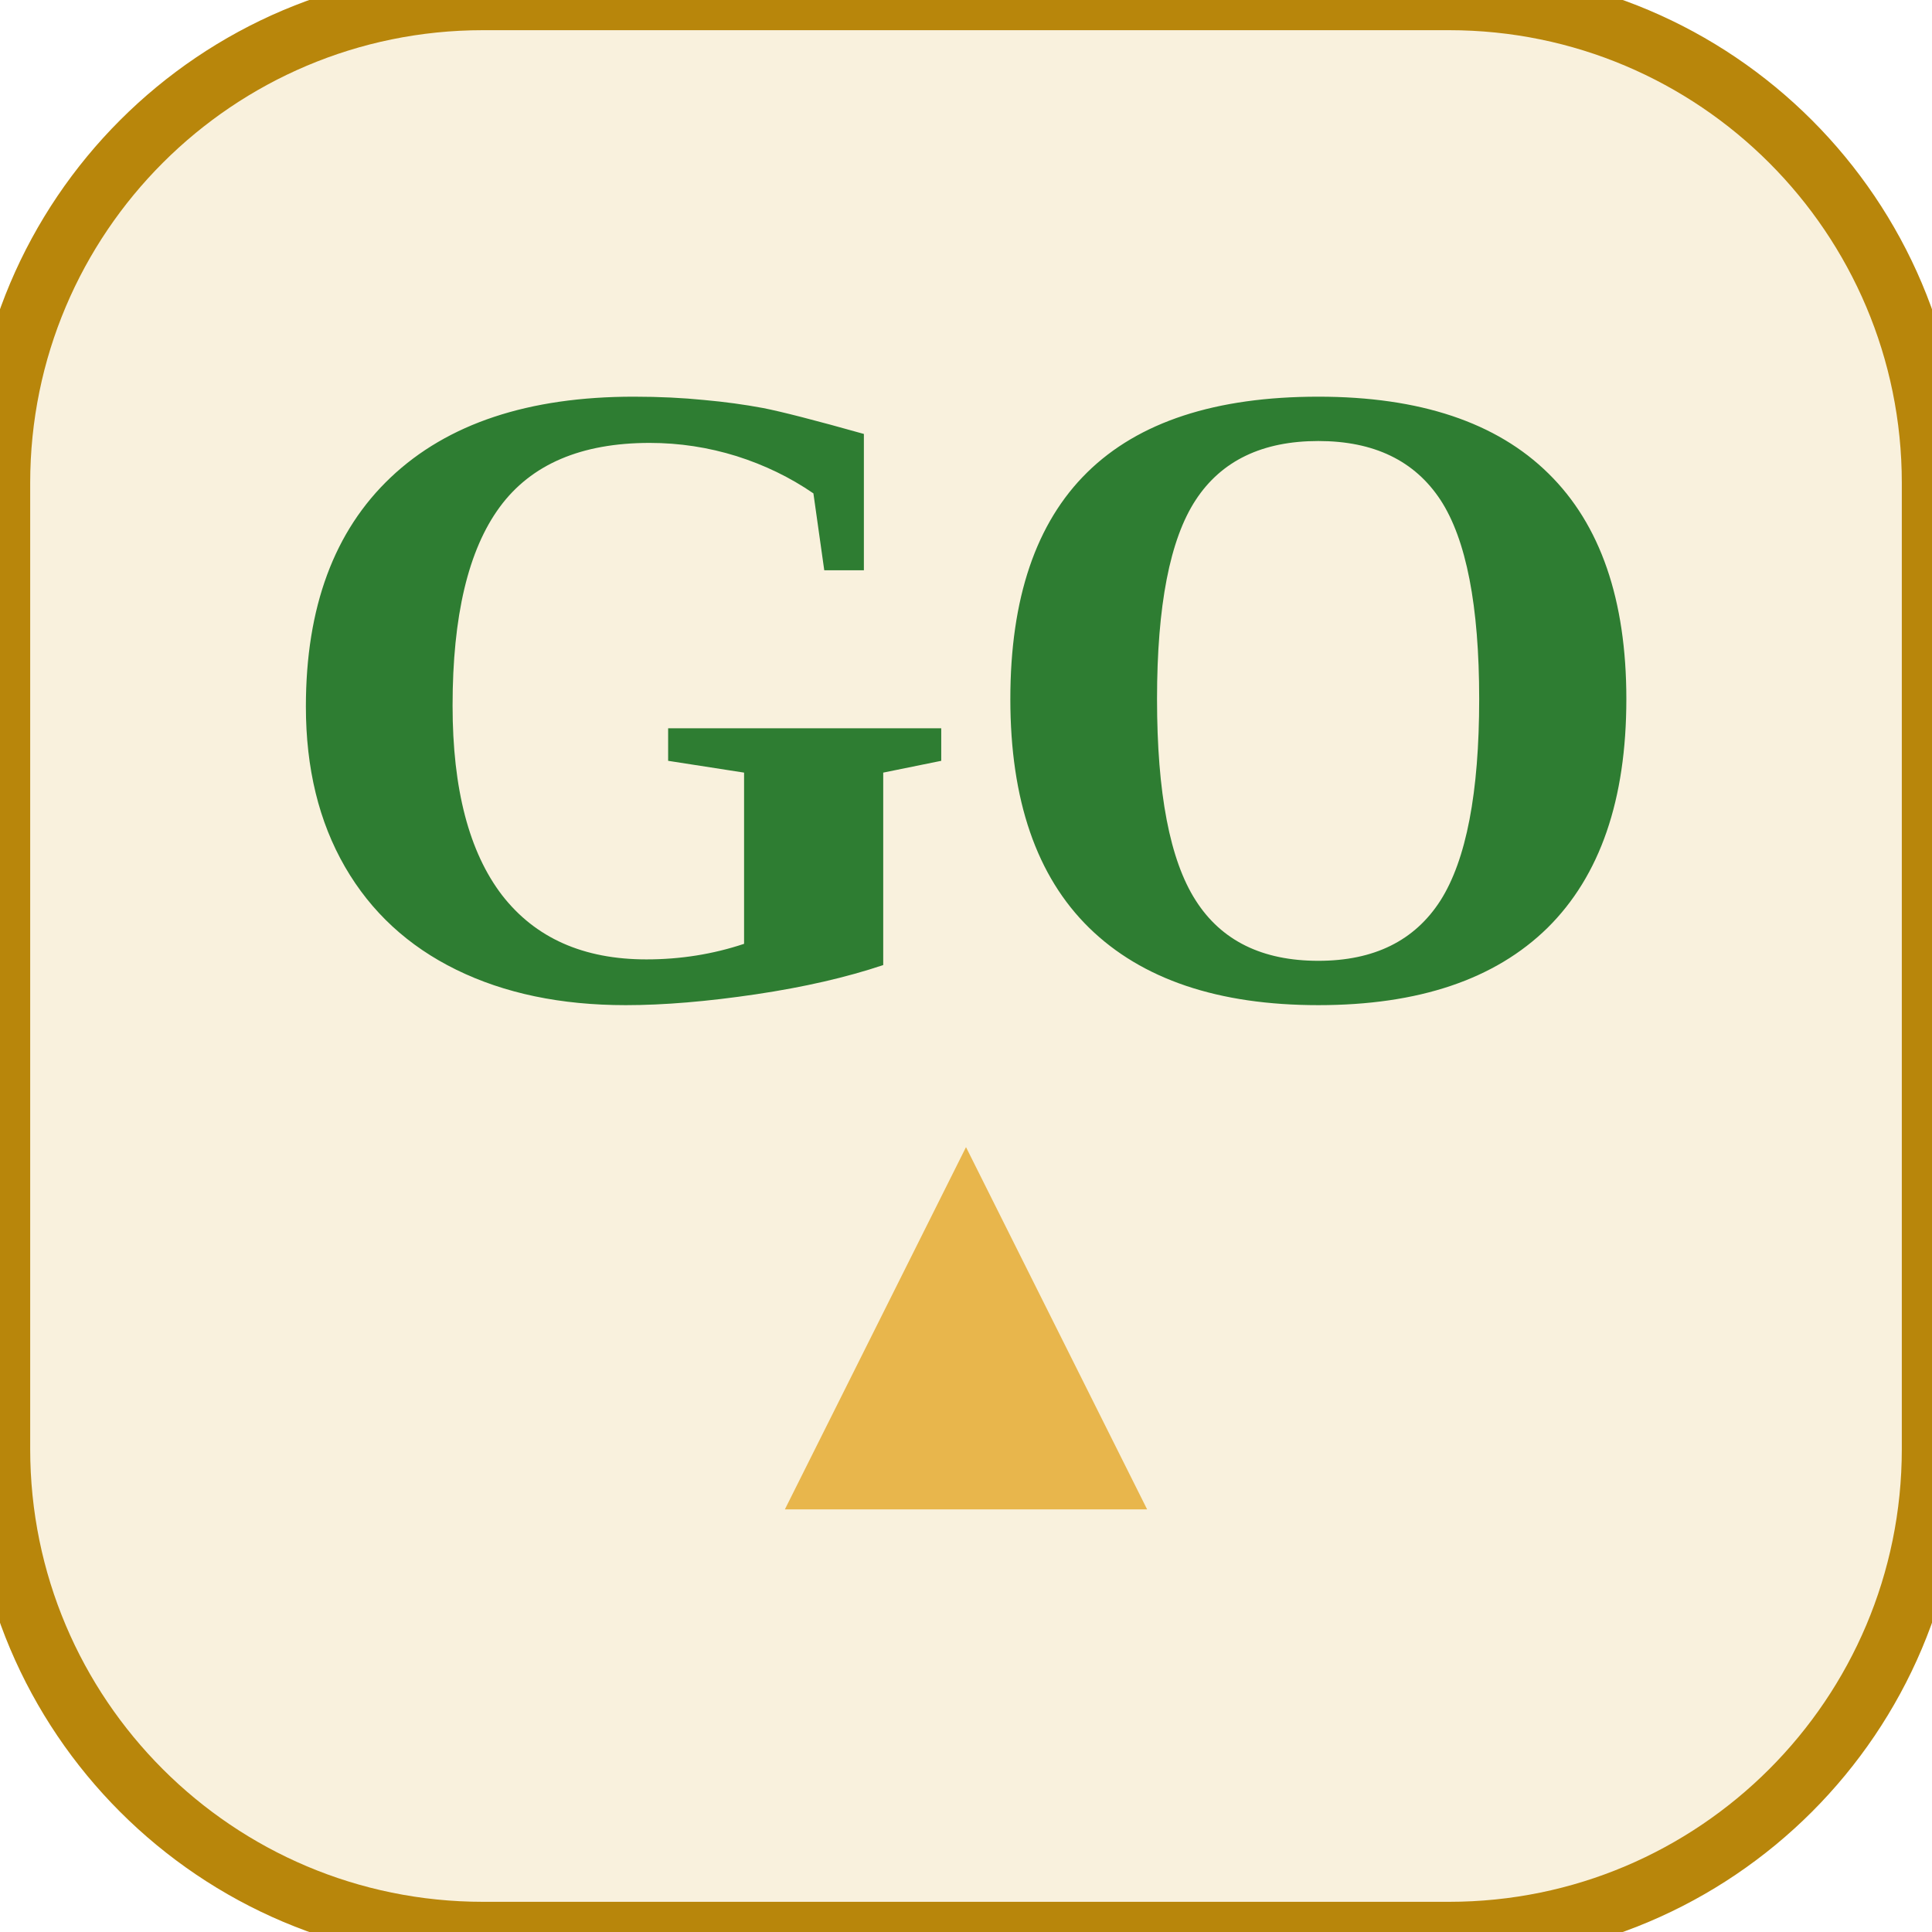
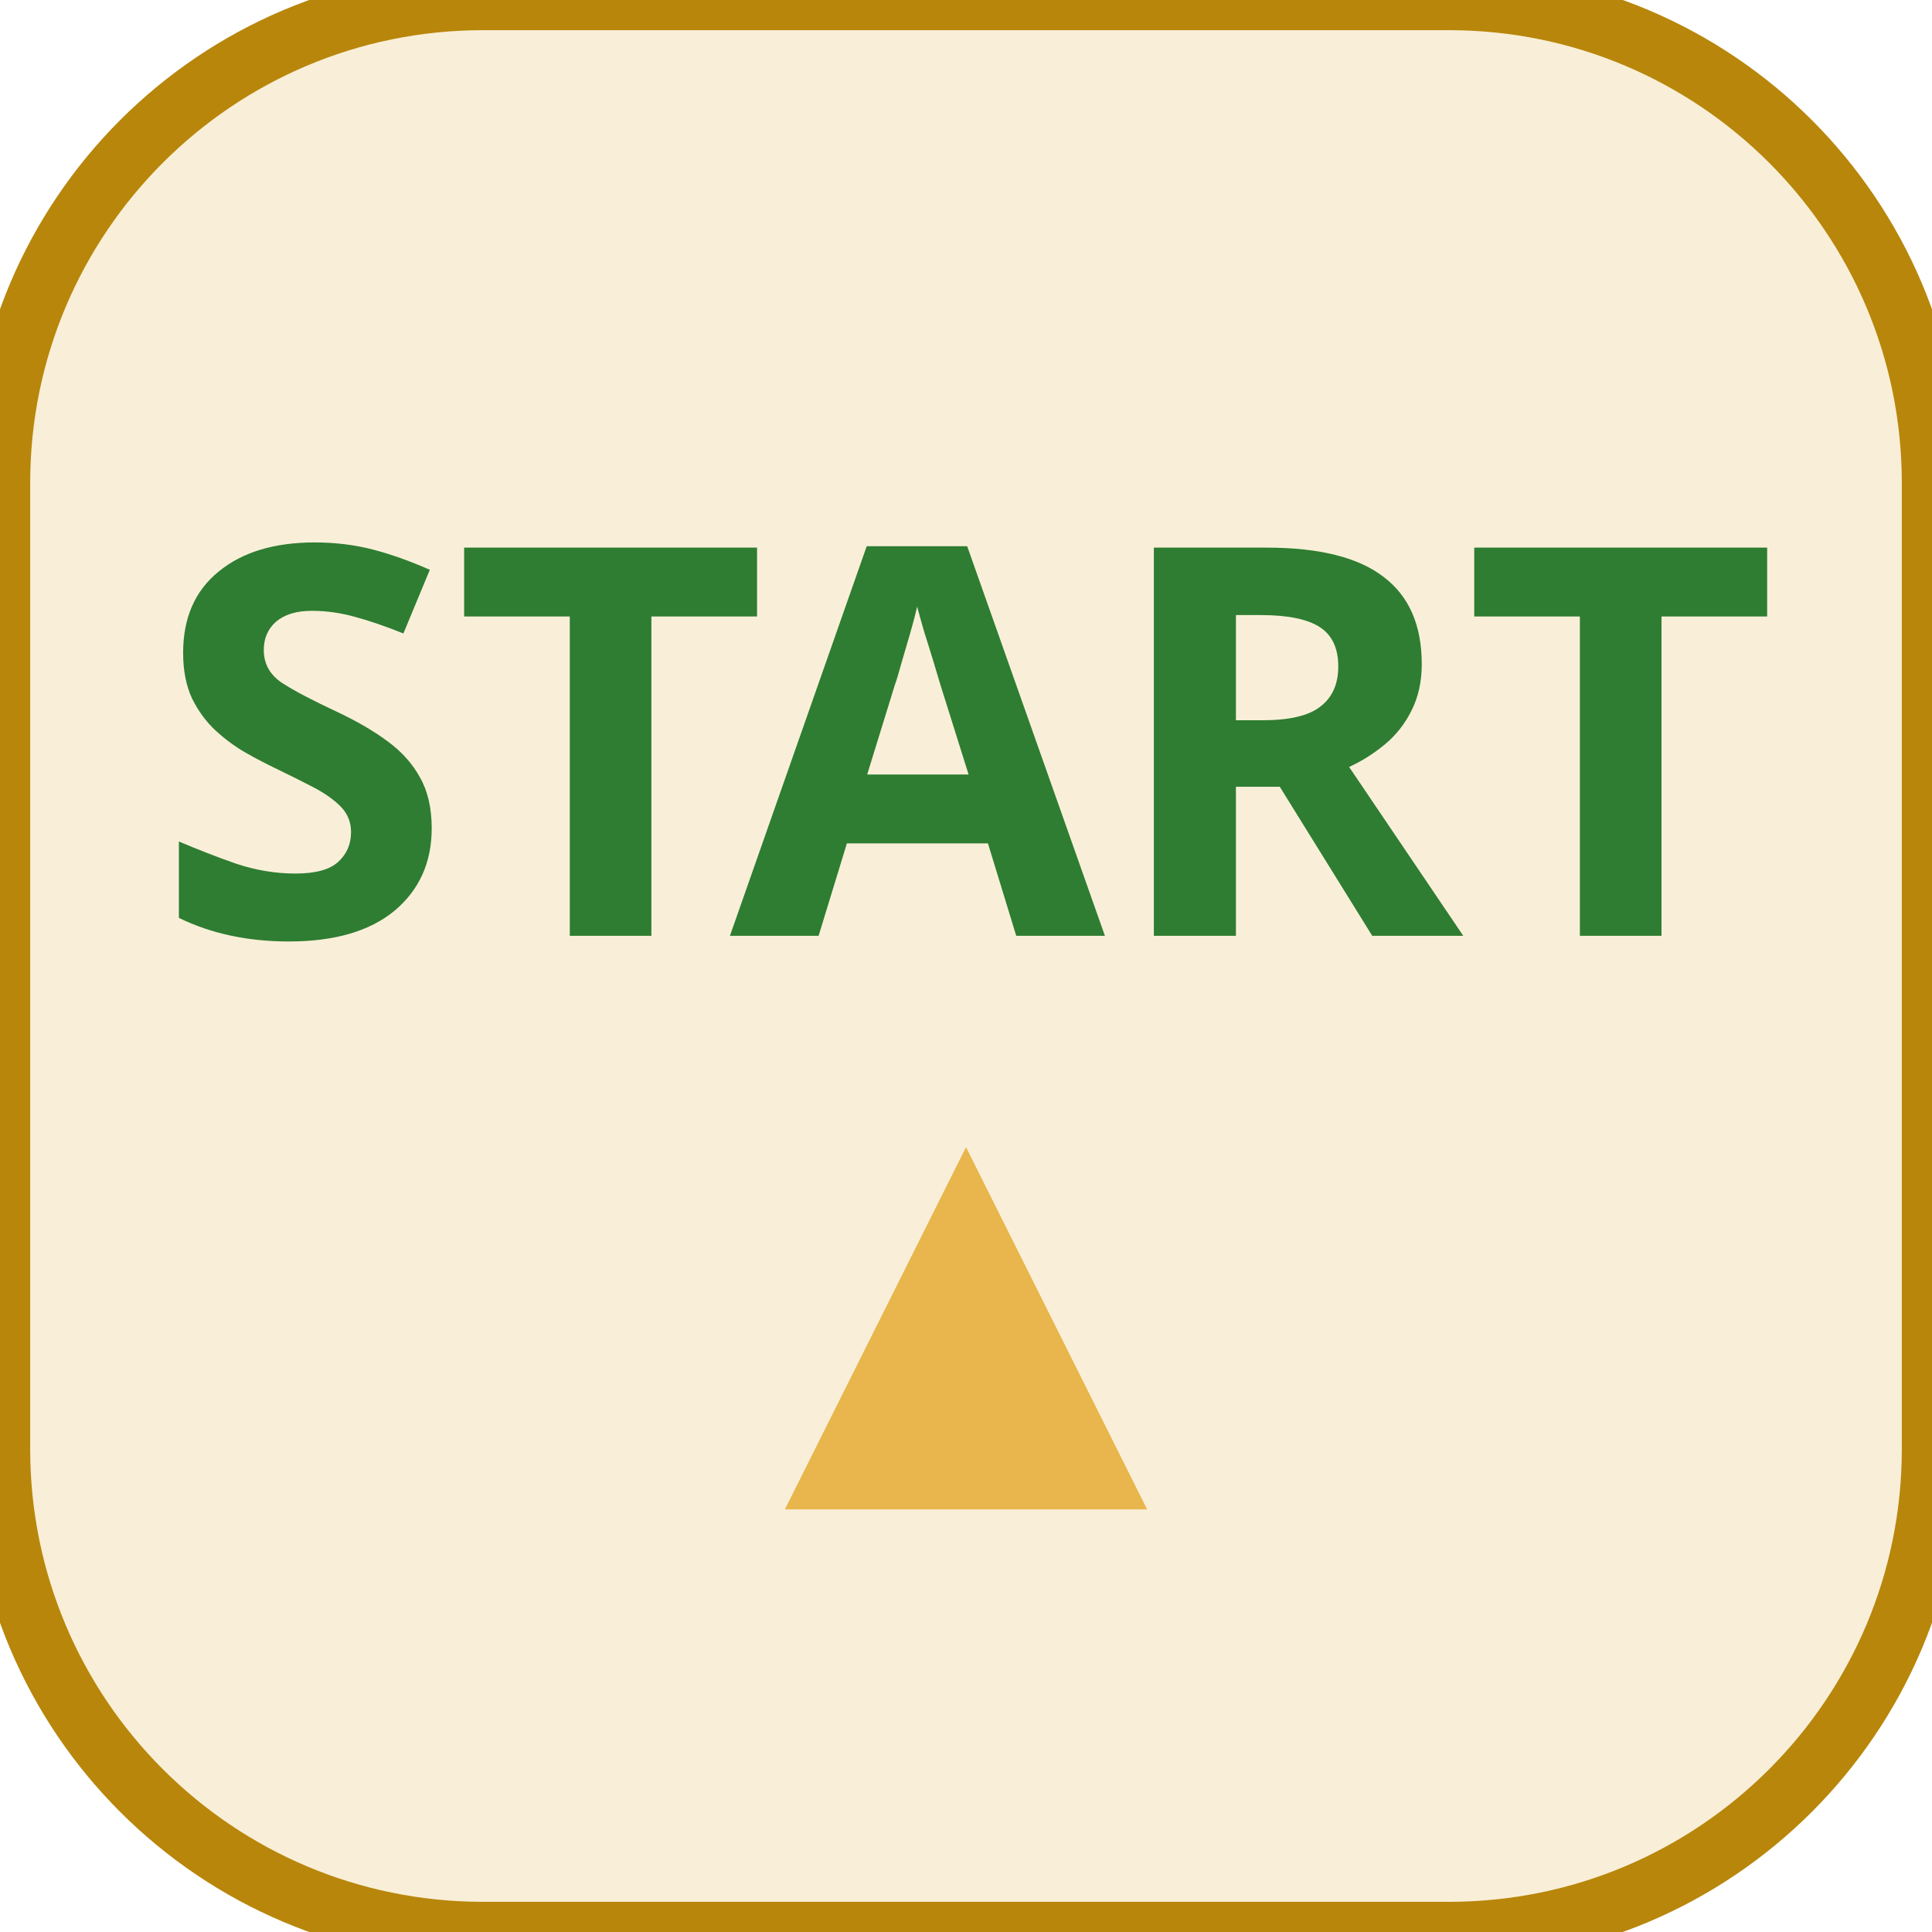
<svg xmlns="http://www.w3.org/2000/svg" viewBox="0 0 64 64">
-   <rect width="64" height="64" rx="16" fill="#f9f1dd" stroke="#b8860b" stroke-width="2" />
-   <text x="32" y="33" text-anchor="middle" font-size="30" font-weight="700" fill="#2e7d32">GO</text>
+   <rect width="64" height="64" rx="16" fill="#f9efd8" stroke="#b8860b" stroke-width="2" />
+   <text x="32" y="31" text-anchor="middle" font-size="18" font-weight="800" fill="#2e7d32" font-family="sans-serif">START</text>
  <path d="M32 38 L38 50 L26 50 Z" fill="#e8b64c" />
</svg>
